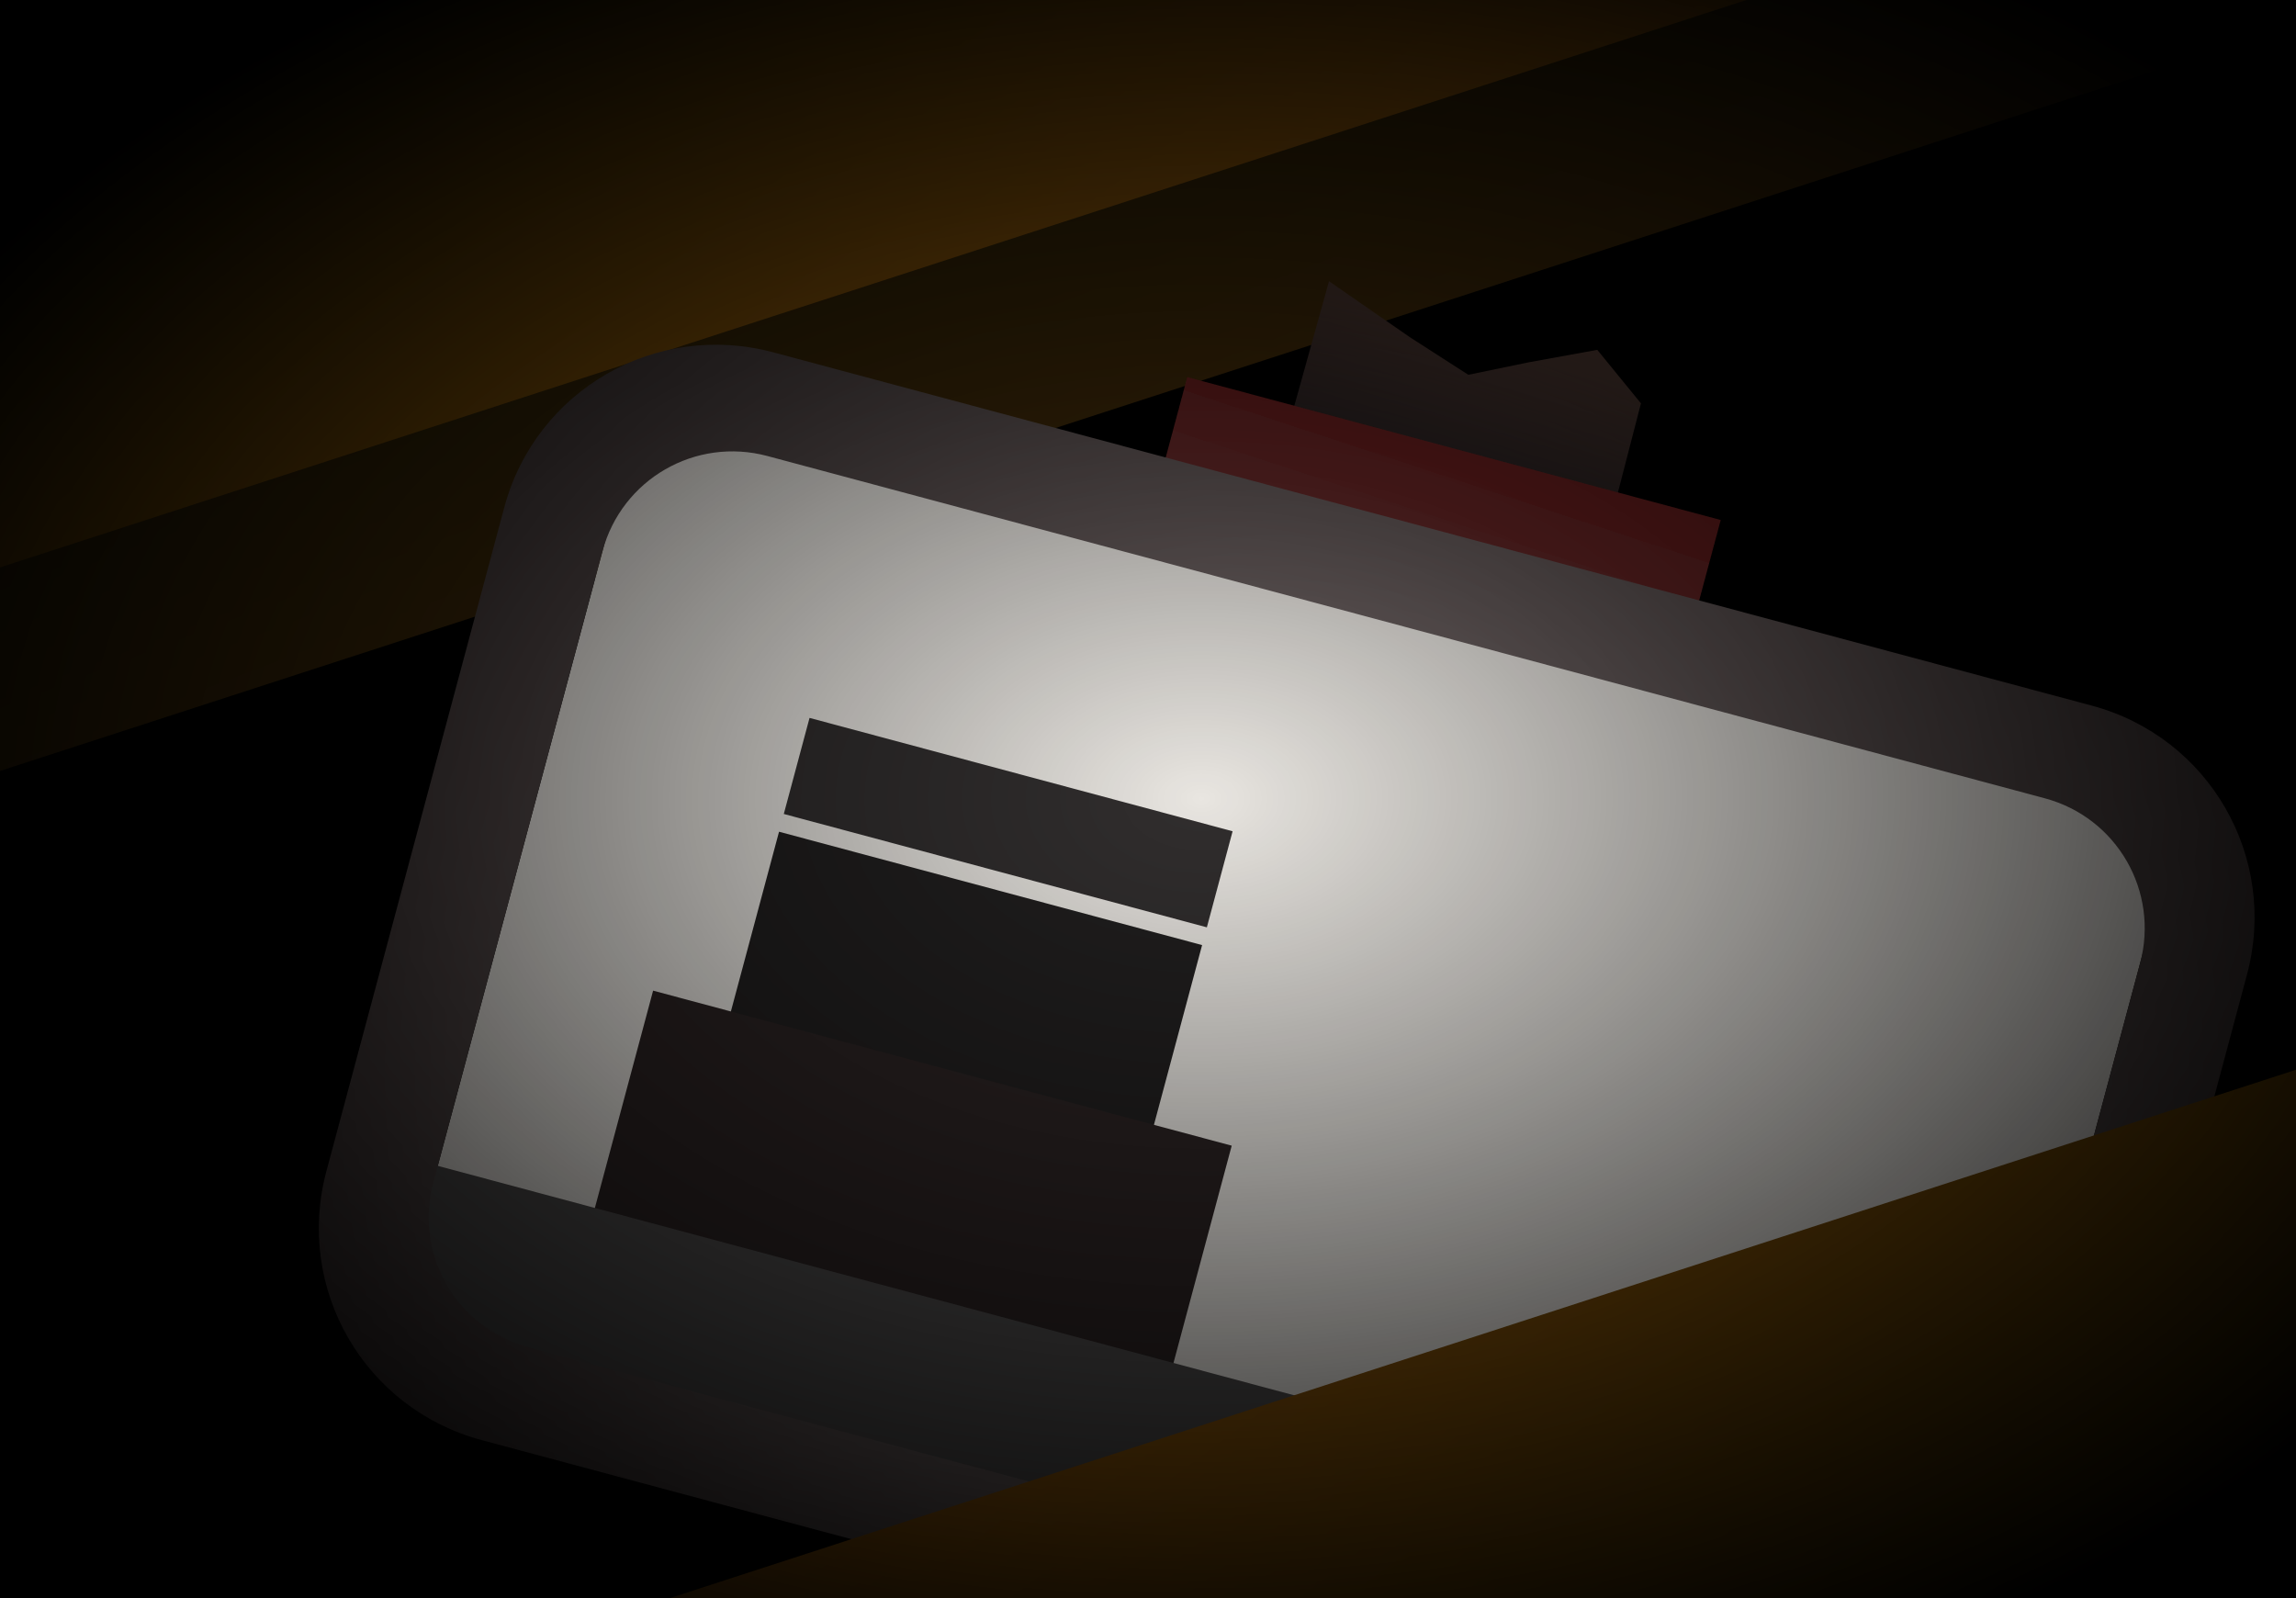
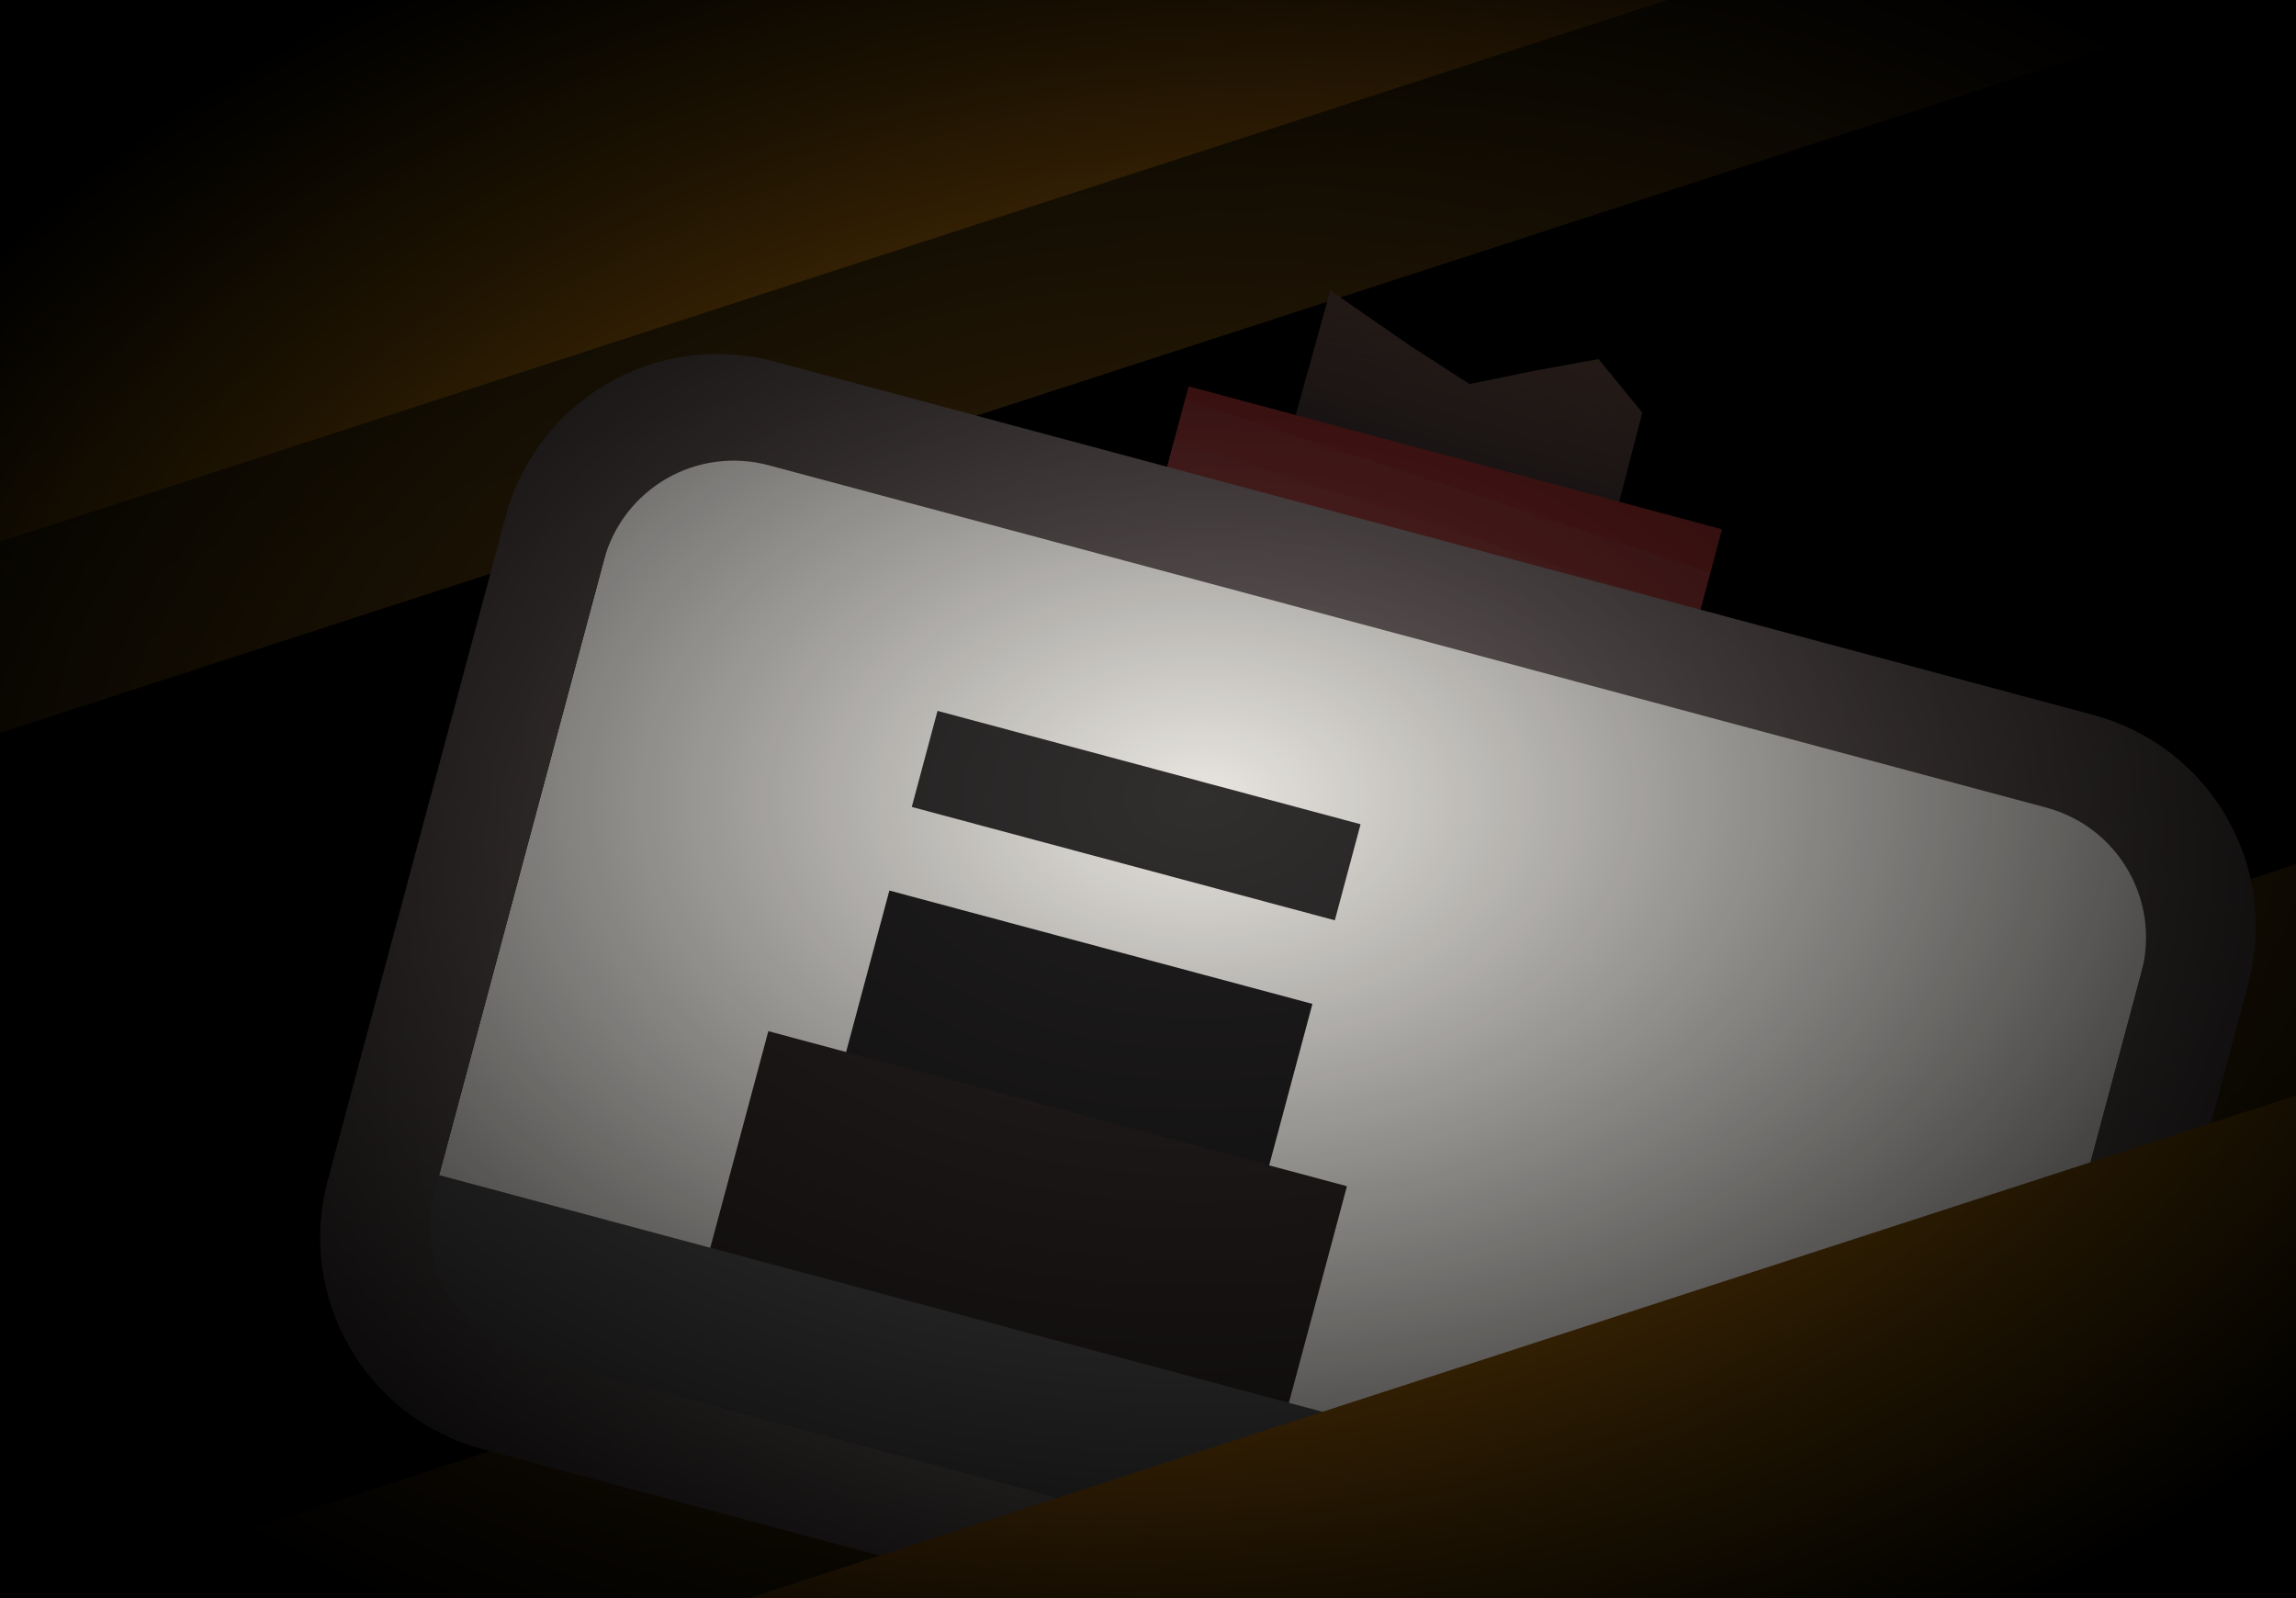
<svg xmlns="http://www.w3.org/2000/svg" id="svg963" viewBox="0 0 368 256" height="256mm" width="368mm">
+   <style>
+ @keyframes rect1018-3_t { 0% { transform: translate(474.1456px,365.6297px) rotate(162deg) scale(-32.0489,32.0841) translate(-12.5197px,-1.29883px); animation-timing-function: cubic-bezier(0.42,0,0.58,1); } 52.467% { transform: translate(474.1456px,364.6267px) rotate(162deg) scale(-32.0489,32.0841) translate(-12.5197px,-1.29883px); animation-timing-function: cubic-bezier(0.42,0,0.58,1); } 100% { transform: translate(474.1456px,365.6297px) rotate(162deg) scale(-32.0489,32.0841) translate(-12.5197px,-1.29883px); } }
+ @keyframes rect1018-6_t { 0% { transform: translate(394.4818px,164.0032px) rotate(162deg) scale(-32.0489,32.0841) translate(-12.5197px,-1.29883px); animation-timing-function: cubic-bezier(0.42,0,0.58,1); } 52.467% { transform: translate(394.4818px,163.0002px) rotate(162deg) scale(-32.0489,32.0841) translate(-12.5197px,-1.29883px); animation-timing-function: cubic-bezier(0.42,0,0.58,1); } 100% { transform: translate(394.4818px,164.0032px) rotate(162deg) scale(-32.0489,32.0841) translate(-12.5197px,-1.29883px); } }
+ @keyframes rect1018-2_t { 0% { transform: translate(404.817px,196.341px) rotate(162deg) scale(-32.0489,32.0841) translate(-12.5197px,-1.29883px); animation-timing-function: cubic-bezier(0.42,0,0.58,1); } 51.3% { transform: translate(404.817px,193.5327px) rotate(162deg) scale(-32.0489,32.0841) translate(-12.5197px,-1.29883px); animation-timing-function: cubic-bezier(0.42,0,0.58,1); } 100% { transform: translate(404.817px,196.341px) rotate(162deg) scale(-32.0489,32.0841) translate(-12.5197px,-1.29883px); } }
+ @keyframes a0_t { 0% { transform: translate(36.32924px,45.02497px); animation-timing-function: cubic-bezier(0.42,0,0.58,1); } 50% { transform: translate(35.56409px,43.23676px); animation-timing-function: cubic-bezier(0.42,0,0.58,1); } 100% { transform: translate(36.32924px,45.02497px); } }
+ @keyframes a1_t { 0% { transform: translate(14.3385px,6.977705px); animation-timing-function: cubic-bezier(0.42,0,0.58,1); } 48.033% { transform: translate(13.76335px,4.831203px); animation-timing-function: cubic-bezier(0.42,0,0.58,1); } 96.1% { transform: translate(14.3385px,6.977704px); } 100% { transform: translate(14.3385px,6.977704px); } }
+ @keyframes a2_t { 0% { transform: translate(-0.000056px,36.74709px); animation-timing-function: cubic-bezier(0.42,0,0.58,1); } 48.033% { transform: translate(-0.57521px,34.60059px); animation-timing-function: cubic-bezier(0.42,0,0.58,1); } 96.1% { transform: translate(-0.0001px,36.74705px); } 100% { transform: translate(-0.0001px,36.74705px); } }
+ @keyframes a3_t { 0% { transform: translate(14.3388px,-26.1474px); animation-timing-function: cubic-bezier(0.42,0,0.58,1); } 48.033% { transform: translate(13.47607px,-29.36715px); animation-timing-function: cubic-bezier(0.42,0,0.58,1); } 96.1% { transform: translate(14.3388px,-26.14741px); } 100% { transform: translate(14.3388px,-26.14741px); } }
+ @keyframes rect1018-4_t { 0% { transform: translate(404.817px,196.341px) rotate(162deg) scale(-32.0489,32.0841) translate(-12.5197px,-1.29883px); animation-timing-function: cubic-bezier(0.42,0,0.58,1); } 50% { transform: translate(404.817px,193.53px) rotate(162deg) scale(-32.0489,32.0841) translate(-12.5197px,-1.29883px); animation-timing-function: cubic-bezier(0.42,0,0.58,1); } 100% { transform: translate(404.817px,196.341px) rotate(162deg) scale(-32.0489,32.0841) translate(-12.5197px,-1.29883px); } }
+     </style>
  <defs id="defs957">
    <linearGradient id="Gradient-0" x1="12.707" y1="0.675" x2="12.595" y2="2.876" gradientUnits="userSpaceOnUse">
      <stop offset="0" stop-color="#2d2206" />
      <stop offset="1" stop-color="#3b2608" />
    </linearGradient>
    <linearGradient id="Gradient-1" x1="13.845" y1="-1.249" x2="12.007" y2="4.232" gradientUnits="userSpaceOnUse">
      <stop offset="0" stop-color="#4b3700" />
      <stop offset="1" stop-color="#95590d" />
    </linearGradient>
    <radialGradient id="Gradient-2" cx="254" cy="142.875" r="160.659" fx="254" fy="142.875" gradientUnits="userSpaceOnUse" gradientTransform="matrix(26.0926 0.522793 -0.0850496 4.24481 -5655.38 -199.267)">
      <stop offset="0" stop-color="#6c5d53" />
      <stop offset="1" stop-color="#28170b" />
    </radialGradient>
    <linearGradient id="Gradient-3" x1="31.009" y1="-6.207" x2="28.865" y2="67.441" gradientUnits="userSpaceOnUse">
      <stop offset="0" stop-color="#775343" />
      <stop offset="0.747" stop-color="#282020" />
    </linearGradient>
    <linearGradient id="Gradient-4" x1="49.178" y1="0" x2="47.028" y2="38.342" gradientUnits="userSpaceOnUse">
      <stop offset="0" stop-color="#601c1c" />
      <stop offset="1" stop-color="#5f3636" />
    </linearGradient>
    <radialGradient id="Gradient-5" cx="959.998" cy="540" r="951.948" fx="959.998" fy="540" gradientUnits="userSpaceOnUse">
      <stop offset="0" stop-color="#867b7b" />
      <stop offset="0.975" stop-color="#282020" />
    </radialGradient>
    <radialGradient id="Gradient-6" cx="9.23" cy="7.354" r="13.485" fx="9.23" fy="7.354" gradientUnits="userSpaceOnUse" gradientTransform="matrix(21.8678 -0.0871511 0.0557464 14.549 85.8646 54.3842)">
      <stop offset="0" stop-color="#000000" stop-opacity="0" />
      <stop offset="0.996" stop-color="#000000" />
    </radialGradient>
    <clipPath id="ClipPath-1">
      <path id="rect991-2" d="M500.607,160.988C418.714,160.988,352.785,226.917,352.785,308.811L352.785,771.189C352.785,853.083,418.714,919.012,500.607,919.012L1419.39,919.012C1501.29,919.012,1567.21,853.083,1567.21,771.189L1567.21,308.811C1567.21,226.917,1501.29,160.988,1419.39,160.988Z" fill="url(#Gradient-2)" fill-rule="evenodd" stroke-dasharray="none" stroke-linecap="round" stroke-linejoin="round" stroke-miterlimit="4" stroke-width="18.76" transform="translate(141.746,82.7407) scale(0.264583,0.264583) translate(-960,-540)" style="paint-order: fill markers stroke;" />
    </clipPath>
  </defs>
  <rect id="rect999" height="14.205" width="26.97" fill="#000000" fill-opacity="1" fill-rule="evenodd" stroke-linecap="square" stroke-linejoin="round" stroke-width="0.552" transform="translate(184,128.001) scale(21.3659,21.3894) translate(-13.4849,-7.10241)" style="paint-order: fill markers stroke;" />
  <g transform="translate(131.983,19.368) rotate(180) translate(-399.649,-178.249)" />
  <g transform="translate(137.15,18.2067) rotate(180) translate(-399.649,-178.249)">
-     <path id="rect1018-6" d="M0,0L25.039,0L25.039,2.598L0,2.598Z" display="inline" fill="url(#Gradient-0)" fill-opacity="1" fill-rule="evenodd" stroke="none" stroke-dasharray="none" stroke-linecap="square" stroke-linejoin="round" stroke-miterlimit="4" stroke-width="0.552" transform="translate(394.482,162.956) rotate(162) scale(-32.0489,32.0841) translate(-12.5197,-1.29883)" />
-     <rect id="rect1018-2" height="2.598" width="25.039" fill="url(#Gradient-1)" fill-opacity="1" fill-rule="evenodd" stroke="none" stroke-dasharray="none" stroke-linecap="square" stroke-linejoin="round" stroke-miterlimit="4" stroke-width="0.552" display="inline" transform="translate(404.817,192.22) rotate(162) scale(-32.0489,32.0841) translate(-12.5197,-1.29883)" style="paint-order: fill markers stroke;" />
+     <g transform="translate(314.818,-36.8505) scale(-1,-1) translate(-394.482,-163.623)">
+       <g transform="translate(356.501,58.317) translate(-434.314,-264.436)">
+         <path id="rect1018-3" d="M0,0L25.039,0L25.039,2.598L0,2.598Z" display="inline" fill="url(#Gradient-0)" fill-opacity="1" fill-rule="evenodd" stroke="none" stroke-dasharray="none" stroke-linecap="square" stroke-linejoin="round" stroke-miterlimit="4" stroke-width="0.552" transform="translate(474.146,365.63) rotate(162) scale(-32.0489,32.0841) translate(-12.5197,-1.29883)" style="animation: 3s linear infinite both rect1018-3_t;" />
+         <g transform="translate(394.482,163.623) rotate(180) translate(-394.482,-163.623)">
+           <path id="rect1018-6" d="M0,0L25.039,0L25.039,2.598L0,2.598Z" display="inline" fill="url(#Gradient-0)" fill-opacity="1" fill-rule="evenodd" stroke="none" stroke-dasharray="none" stroke-linecap="square" stroke-linejoin="round" stroke-miterlimit="4" stroke-width="0.552" transform="translate(394.482,164.003) rotate(162) scale(-32.0489,32.0841) translate(-12.5197,-1.29883)" style="animation: 3s linear infinite both rect1018-6_t;" />
+         </g>
+       </g>
+     </g>
+     <rect id="rect1018-2" height="2.598" width="25.039" fill="url(#Gradient-1)" fill-opacity="1" fill-rule="evenodd" stroke="none" stroke-dasharray="none" stroke-linecap="square" stroke-linejoin="round" stroke-miterlimit="4" stroke-width="0.552" display="inline" transform="translate(404.817,196.341) rotate(162) scale(-32.0489,32.0841) translate(-12.5197,-1.29883)" style="paint-order: fill markers stroke; animation: 3s linear infinite both rect1018-2_t;" />
  </g>
  <g transform="translate(186.957,129.307) translate(-518.702,-266.764)">
    <g id="Living-Spac" opacity="1" transform="translate(529.867,298.975) rotate(-3) translate(-274.537,-203.849)">
      <g transform="translate(309.85,286.269) rotate(3) translate(-399.649,-178.249)">
        <g transform="translate(390.636,53.6079) rotate(15) scale(0.9,0.9) translate(-204.725,-140.434)">
-           <g opacity="1" transform="translate(196.333,174.644) translate(-160.659,-131.151)">
+           <g opacity="1" transform="translate(196.988,176.176) translate(-160.659,-131.151)" style="animation: 3s linear infinite both a0_t;">
            <g id="Telle" clip-path="url(#ClipPath-1)" transform="translate(160.659,161.739) translate(-141.746,-82.4575)">
              <g id="Mine" transform="translate(141.746,131.415) translate(-35.0888,-33.5)" />
              <path fill="#e9e6e1" stroke="none" stroke-linecap="square" stroke-linejoin="round" stroke-width="0.552" d="M0,0L168.512,-10.106L283.493,0L283.493,164.349L0,164.349Z" transform="translate(141.746,82.7407) translate(-141.746,-82.1743)" />
              <g transform="translate(35.0609,33.0996) translate(-39,-34.5092)" />
              <g transform="translate(108.942,43.966) translate(-39,-8.8559)" />
-               <g id="Real-Mine" transform="translate(82.3028,98.0769) translate(-53.3388,-40.4068)">
-                 <rect width="78" height="68.783" fill="#211f1f" stroke-width="0.552" stroke-linecap="square" stroke-linejoin="round" stroke="none" transform="translate(62.3385,-6.40168) translate(-48,13.3915)" />
-                 <rect width="106.678" height="40.755" fill="#2b2323" stroke-width="0.552" stroke-linecap="square" stroke-linejoin="round" stroke="none" transform="translate(51.6776,58.5314) translate(-51.6776,-18.4001)" />
-                 <rect width="78" height="17.712" fill="#312e2e" stroke-width="0.552" stroke-linecap="square" stroke-linejoin="round" stroke="none" transform="translate(53.3388,-6.92726) translate(-39,-7.06771)" />
+               <g id="Real-Mine" transform="translate(103.338,101.59) translate(-53.3388,-40.4068)">
+                 <rect width="78" height="68.996" fill="#211f1f" stroke-width="0.552" stroke-linecap="square" stroke-linejoin="round" stroke="none" transform="translate(62.3385,-6.20052) translate(-48,13.1782)" style="animation: 3s linear infinite both a1_t;" />
+                 <rect width="106.678" height="42.77" fill="#2b2323" stroke-width="0.552" stroke-linecap="square" stroke-linejoin="round" stroke="none" transform="translate(51.6775,57.1628) translate(-51.6776,-20.4157)" style="animation: 3s linear infinite both a2_t;" />
+                 <rect width="78" height="17.712" fill="#312e2e" stroke-width="0.552" stroke-linecap="square" stroke-linejoin="round" stroke="none" transform="translate(53.3388,-19.0797) translate(-39,-7.06771)" style="animation: 3s linear infinite both a3_t;" />
              </g>
              <rect width="305.142" height="30" fill="#4d4b4b" stroke-width="0.552" stroke-linecap="square" stroke-linejoin="round" stroke="none" transform="translate(141.746,152.866) translate(-150.031,-15)" />
            </g>
            <g transform="translate(-210.176,-10.3573) rotate(-21) scale(1.3,1.3) translate(-32.9529,-37.8816)">
              <path id="rect1149" fill="url(#Gradient-3)" fill-opacity="1" fill-rule="evenodd" stroke-dasharray="none" stroke-linecap="round" stroke-linejoin="round" stroke-miterlimit="4" stroke-width="8.978" d="M0.406,25.614L16.311,31.307L27.6,34.918L37.024,30.181L47.823,25.075L57.418,31.99C57.418,31.99,57.73,67.441,57.73,67.441C57.73,67.441,57.73,67.441,57.73,67.441L0,67.441C0,67.441,0,67.441,0,67.441C0,67.441,0.406,25.614,0.406,25.614Z" stroke="none" filter="none" transform="translate(286.076,175.287) rotate(21) scale(0.8,0.8) translate(-28.8651,-39.6406)" />
            </g>
            <rect id="rect1147-2" width="98.355" height="25.123" ry="3.515329e-14" fill="url(#Gradient-4)" fill-rule="evenodd" stroke-dasharray="none" stroke-linecap="round" stroke-linejoin="round" stroke-miterlimit="4" stroke-width="5.561" filter="blur(0px)" transform="translate(160.659,59.4778) translate(-49.1776,-12.5617)" style="paint-order: fill markers stroke;" />
            <path id="rect991" d="M500.607,160.988C418.714,160.988,352.785,226.917,352.785,308.811L352.785,771.189C352.785,853.083,418.714,919.012,500.607,919.012L1419.39,919.012C1501.29,919.012,1567.21,853.083,1567.21,771.189L1567.21,308.811C1567.21,226.917,1501.29,160.988,1419.39,160.988ZM514.975,229.42L1405.03,229.42C1455.28,229.42,1495.73,269.876,1495.73,320.129L1495.73,759.871C1495.73,810.124,1455.28,850.58,1405.03,850.58L514.975,850.58C464.722,850.58,424.266,810.124,424.266,759.871L424.266,320.129C424.266,269.876,464.722,229.42,514.975,229.42Z" fill="url(#Gradient-5)" fill-rule="evenodd" stroke-dasharray="none" stroke-linecap="round" stroke-linejoin="round" stroke-miterlimit="4" stroke-width="18.76" transform="translate(160.659,162.022) scale(0.264583,0.264583) translate(-960,-540)" style="paint-order: fill markers stroke;" />
          </g>
        </g>
-         <rect id="rect1018-4" height="2.598" width="25.039" display="inline" fill="url(#Gradient-1)" fill-opacity="1" fill-rule="evenodd" stroke="none" stroke-dasharray="none" stroke-linecap="square" stroke-linejoin="round" stroke-miterlimit="4" stroke-width="0.552" transform="translate(404.817,192.22) rotate(162) scale(-32.0489,32.0841) translate(-12.5197,-1.29883)" style="paint-order: fill markers stroke;" />
+         <rect id="rect1018-4" height="2.598" width="25.039" display="inline" fill="url(#Gradient-1)" fill-opacity="1" fill-rule="evenodd" stroke="none" stroke-dasharray="none" stroke-linecap="square" stroke-linejoin="round" stroke-miterlimit="4" stroke-width="0.552" transform="translate(404.817,196.341) rotate(162) scale(-32.0489,32.0841) translate(-12.5197,-1.29883)" style="paint-order: fill markers stroke; animation: 3s linear infinite both rect1018-4_t;" />
      </g>
    </g>
  </g>
  <path id="rect1722" fill="url(#Gradient-6)" fill-opacity="1" fill-rule="evenodd" opacity="1" stroke-linecap="square" stroke-linejoin="round" stroke-width="12.132" d="M0,0L576.233,0L576.233,321.156L0,321.156Z" transform="translate(192.507,128) scale(0.8,0.8) translate(-288.117,-160.578)" />
</svg>
